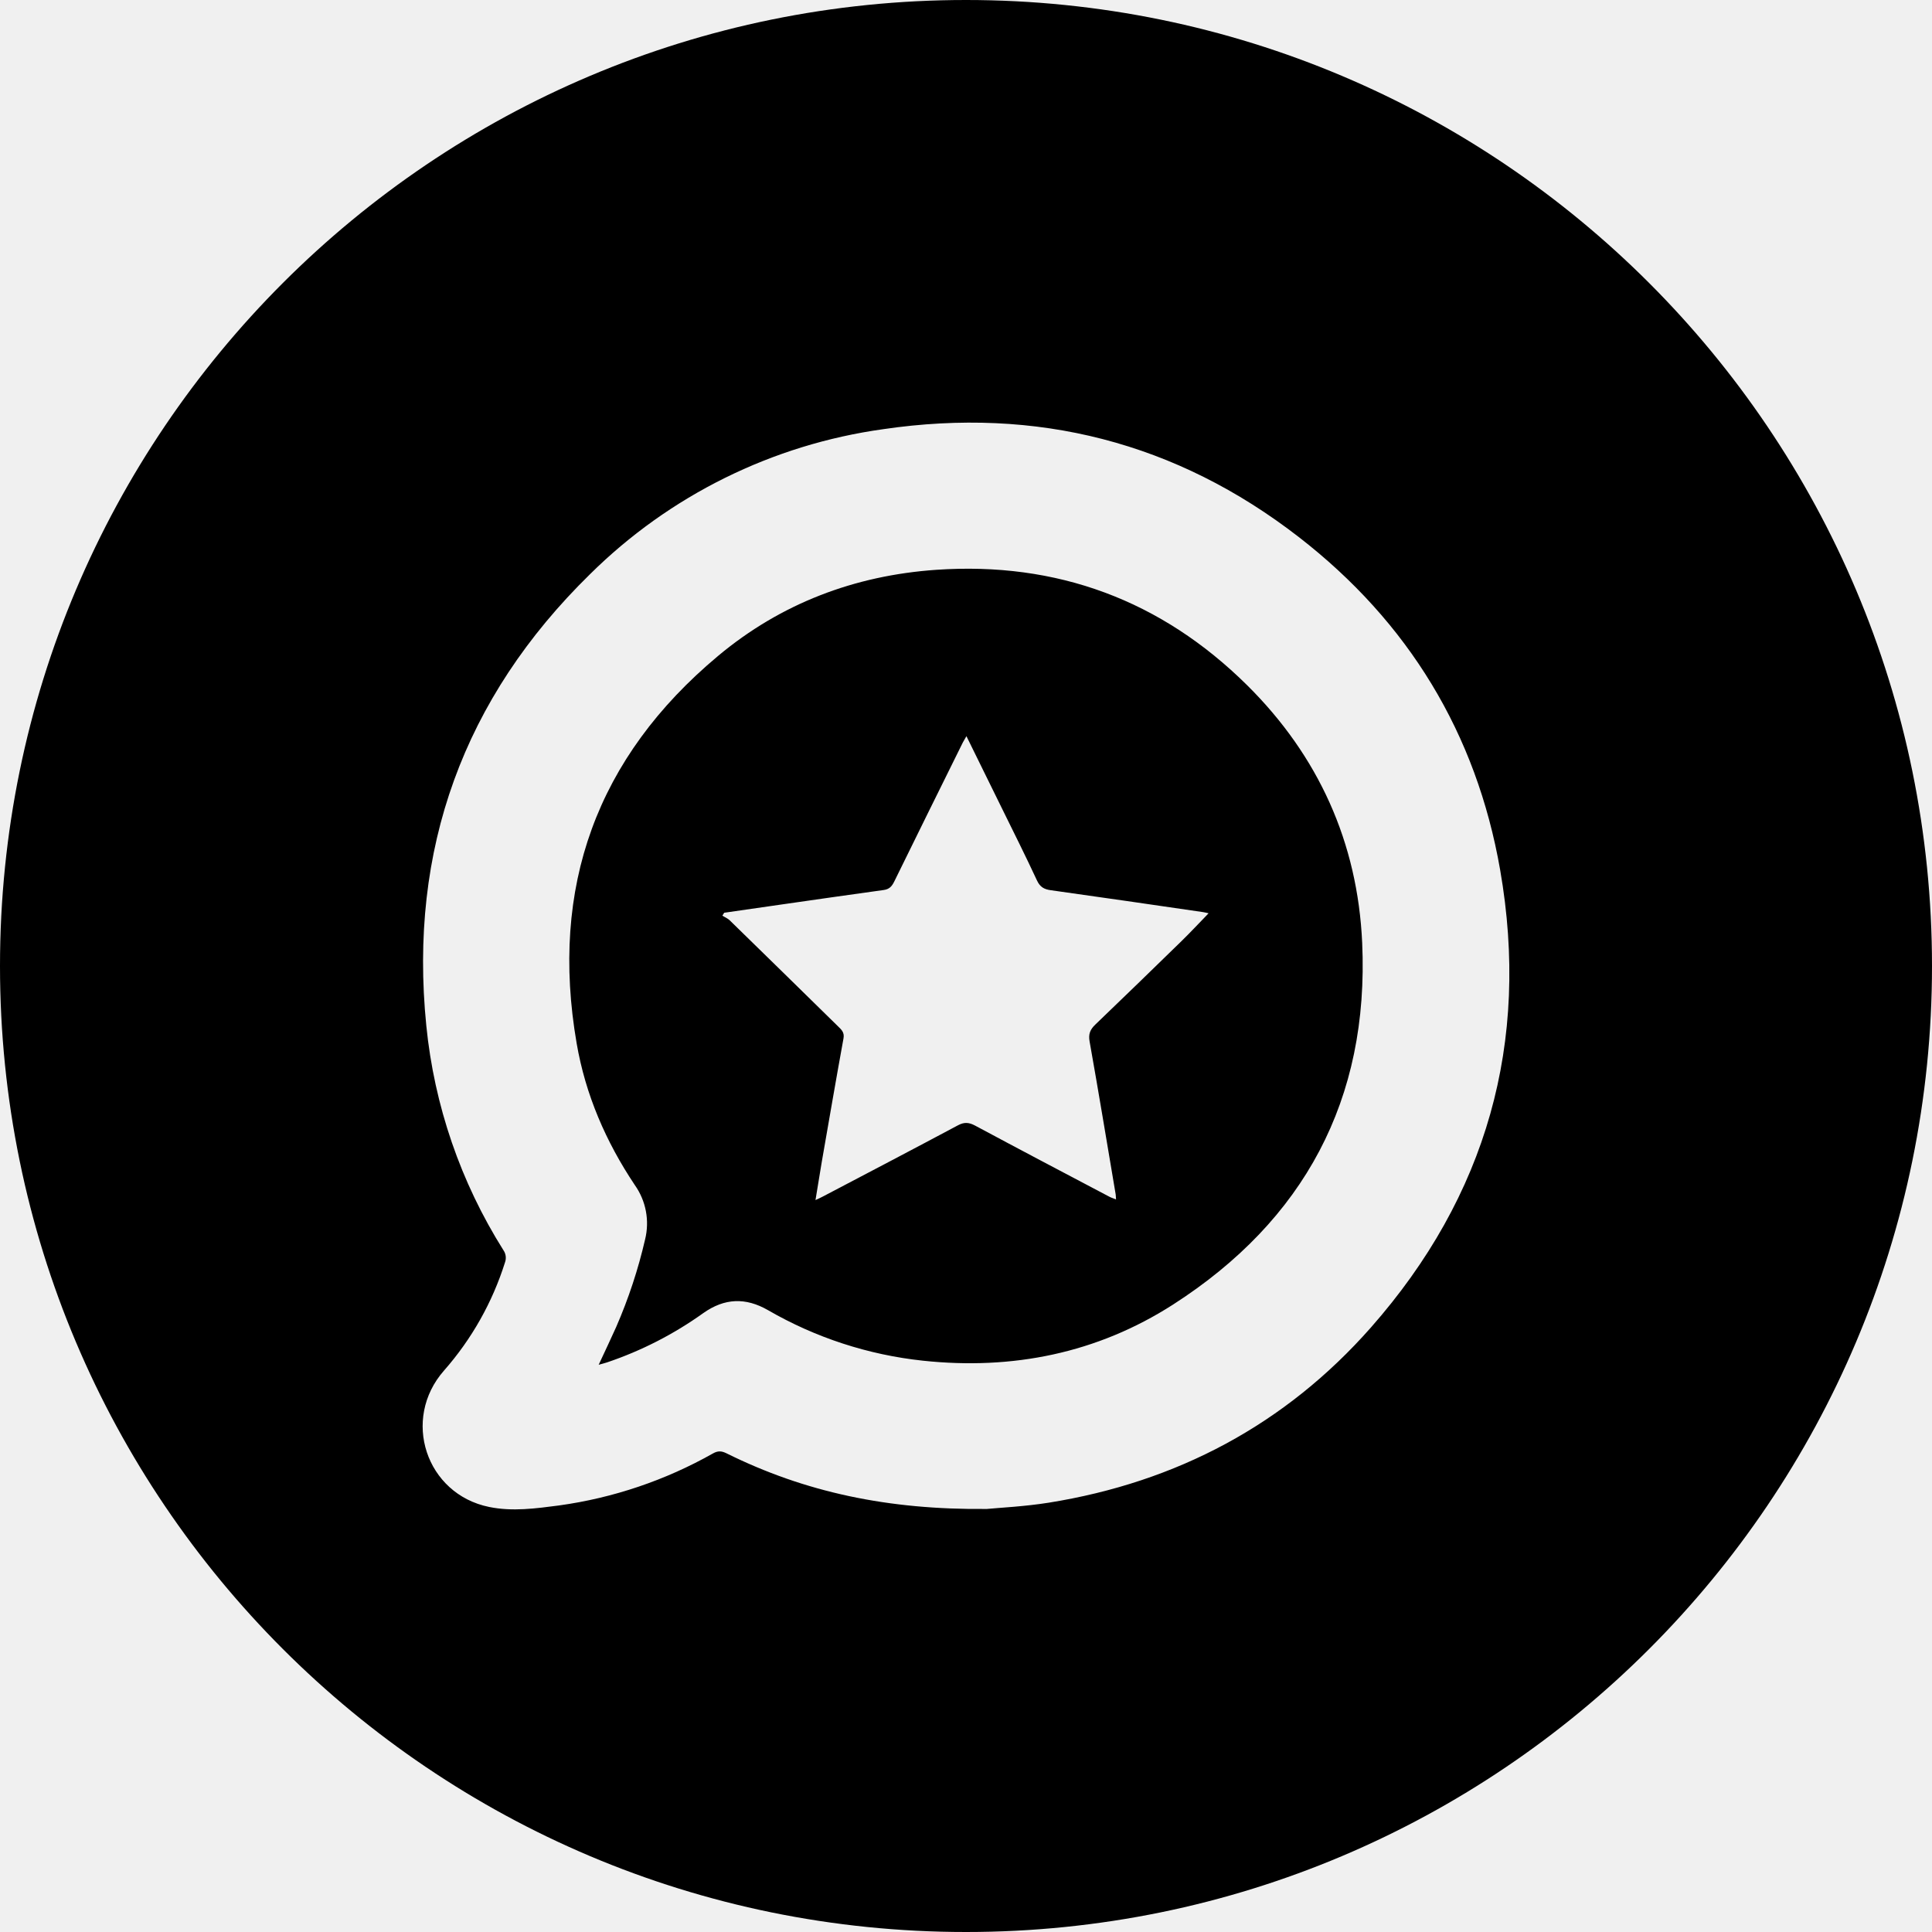
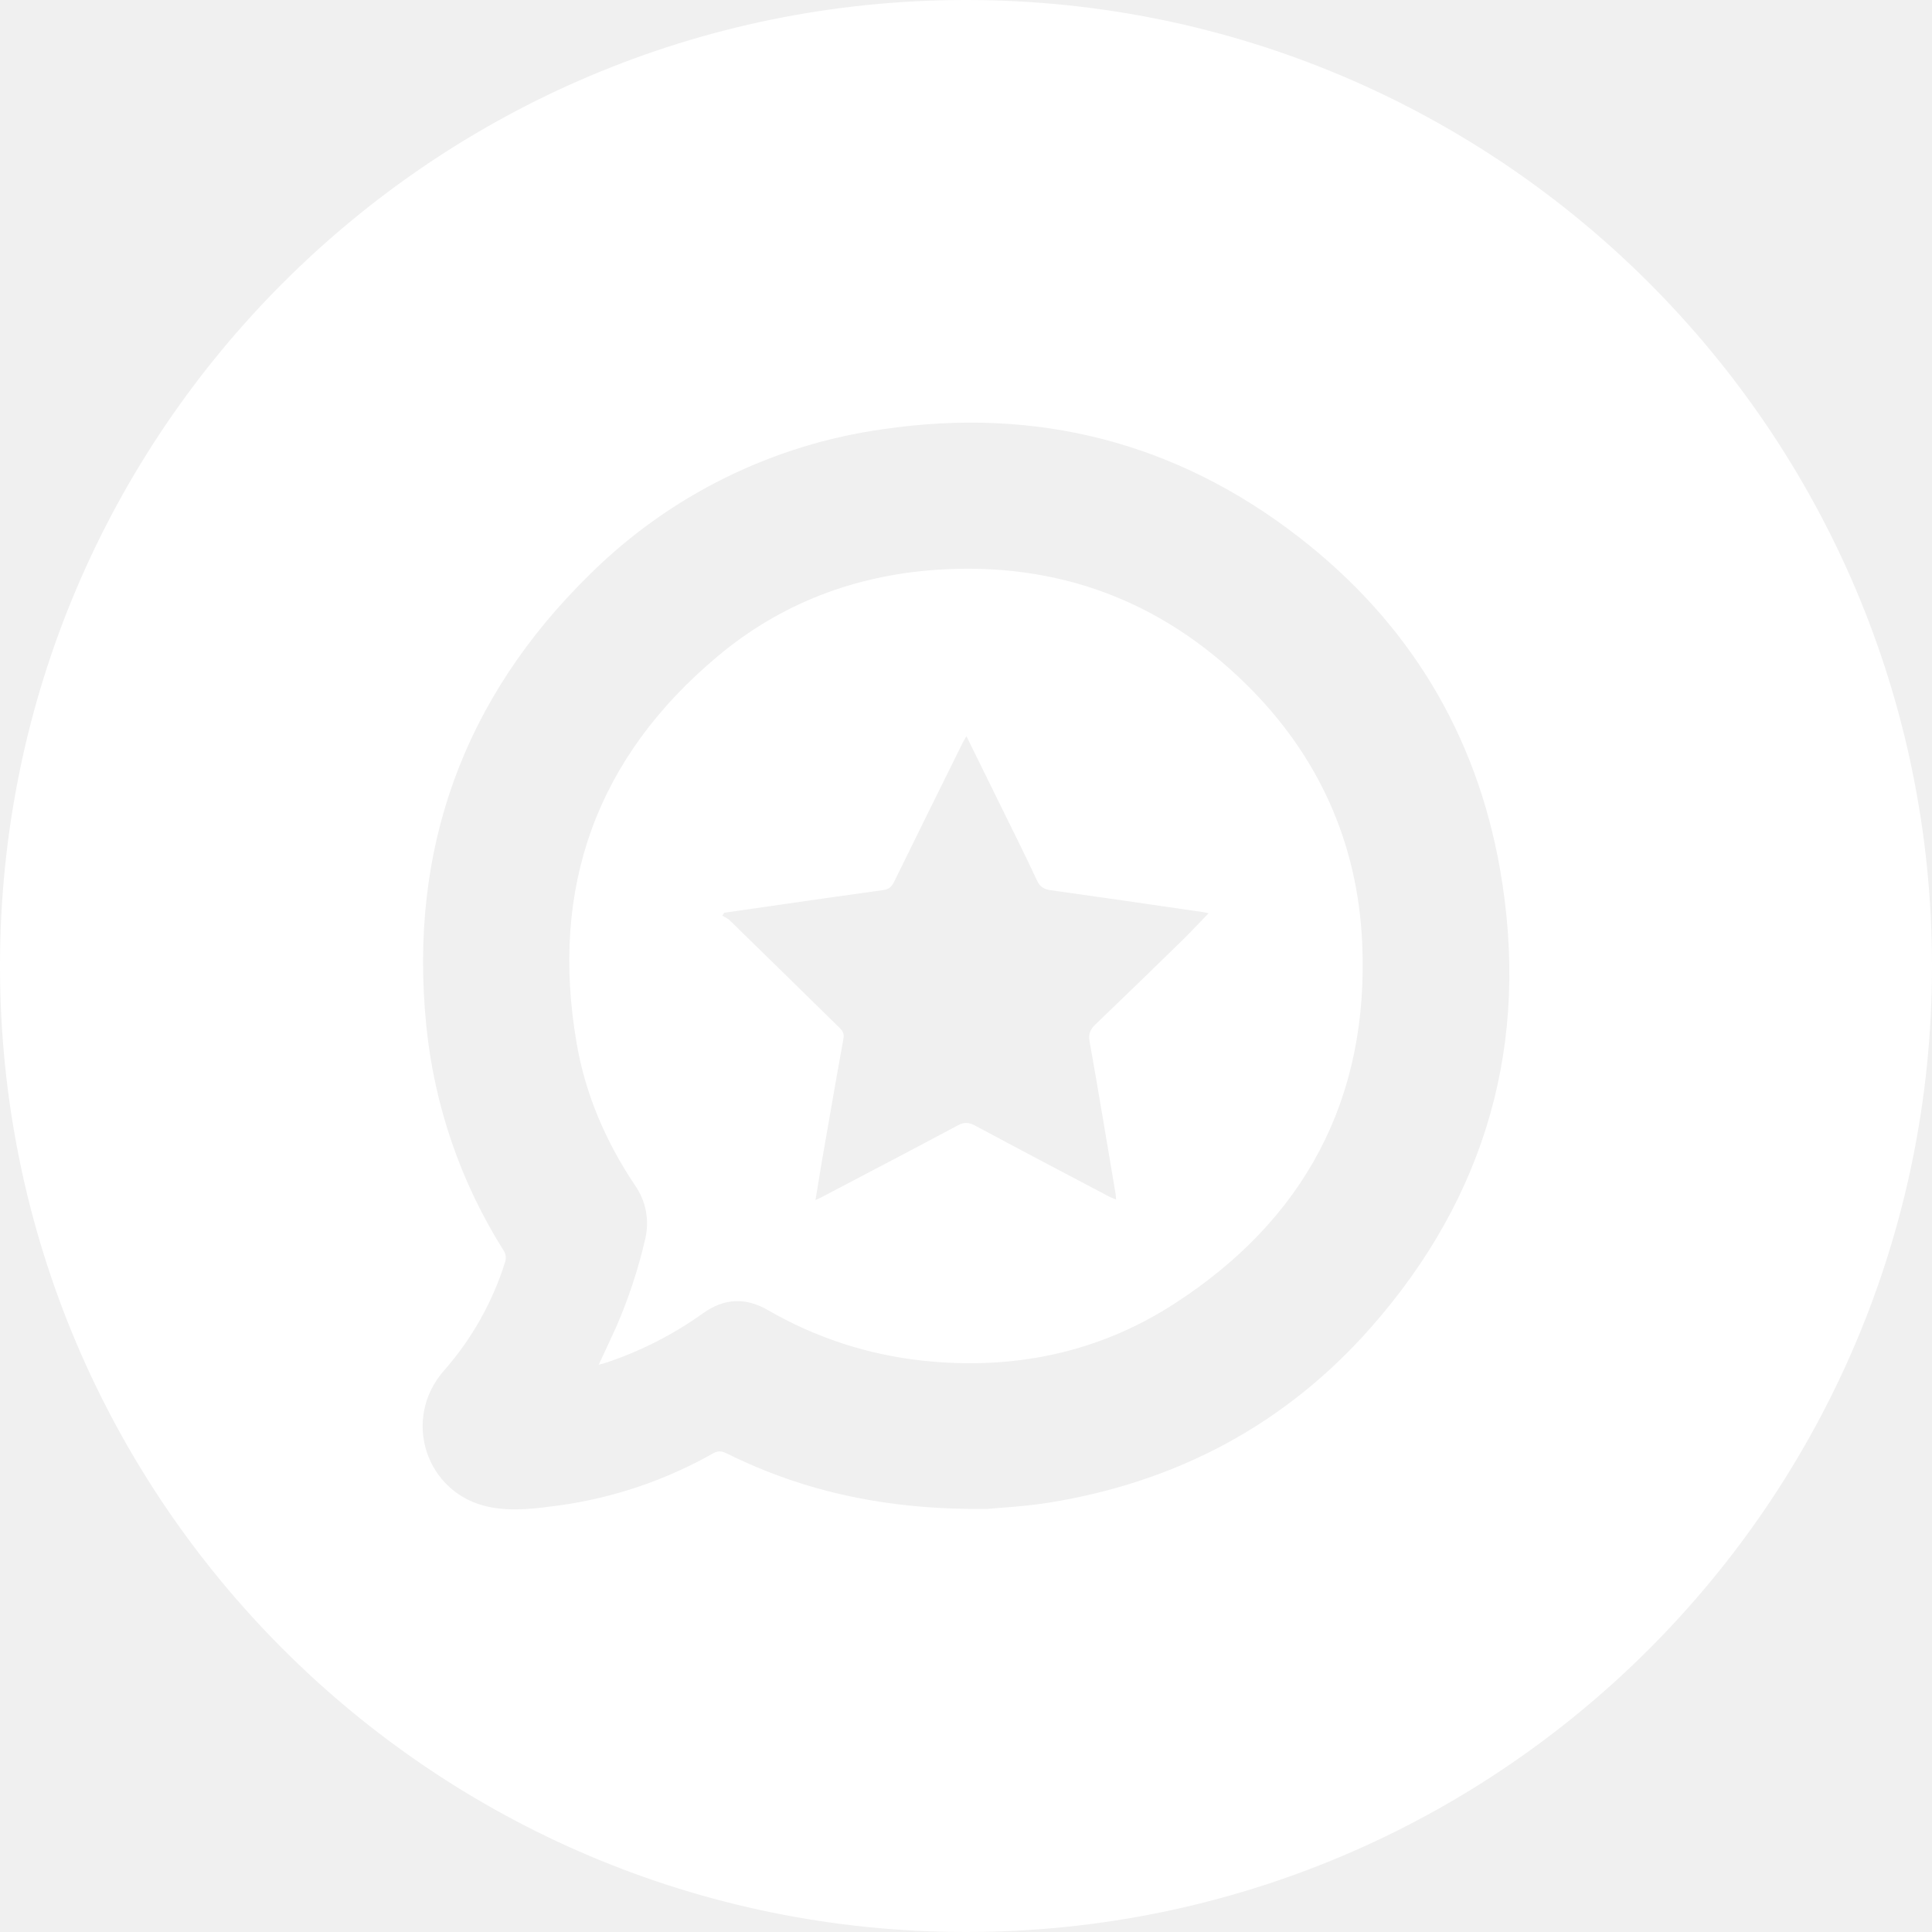
<svg xmlns="http://www.w3.org/2000/svg" width="32" height="32" viewBox="0 0 32 32">
-   <path d="M16 32C7.163 32 0 24.837 0 16S7.163 0 16 0s16 7.163 16 16-7.163 16-16 16zm.346-7.007c.216-.021.624-.04 1.026-.104 2.118-.34 3.918-1.294 5.335-2.902 1.917-2.176 2.638-4.722 2.14-7.58-.394-2.258-1.521-4.107-3.334-5.511-2.03-1.573-4.342-2.16-6.88-1.788a8.583 8.583 0 00-4.862 2.404c-2.095 2.052-3.004 4.555-2.71 7.477a8.573 8.573 0 001.277 3.718.22.22 0 01.027.2 4.963 4.963 0 01-1.01 1.793c-.71.805-.3 2.047.747 2.26.386.079.774.025 1.158-.025a7.183 7.183 0 002.55-.862c.08-.045.14-.042.22-.003 1.3.645 2.677.94 4.316.923zm-6.43-2.388c.104-.225.2-.424.29-.626.204-.469.364-.952.479-1.451a1.1 1.1 0 00-.17-.899c-.48-.718-.818-1.498-.964-2.349-.446-2.583.331-4.736 2.344-6.417 1.038-.867 2.258-1.331 3.61-1.425 2.002-.138 3.73.504 5.152 1.912 1.18 1.169 1.83 2.604 1.905 4.266.117 2.595-.963 4.599-3.133 5.992-1.255.805-2.658 1.088-4.145.929a6.497 6.497 0 01-2.564-.837c-.371-.213-.718-.2-1.07.048a6.078 6.078 0 01-1.594.817c-.037.012-.075.022-.14.04zm6.091-10.412c-.029.052-.045.077-.059.104-.38.768-.76 1.535-1.137 2.305-.038.077-.08.126-.172.139-.577.079-1.152.163-1.728.245l-.916.132-.03.048c.04.026.089.045.123.079.598.583 1.194 1.167 1.79 1.752.056.055.112.101.093.202-.124.681-.241 1.364-.36 2.046l-.104.632c.059-.028.09-.041.121-.058.747-.392 1.494-.783 2.238-1.18.104-.056.181-.05.282.003.74.397 1.482.787 2.224 1.178.032.017.067.028.113.046-.003-.04-.003-.063-.006-.084-.143-.845-.282-1.69-.432-2.533-.022-.123.01-.197.094-.278.478-.458.953-.92 1.427-1.382.151-.147.295-.303.45-.462-.036-.008-.065-.016-.094-.02-.84-.122-1.678-.245-2.518-.362-.112-.015-.18-.053-.23-.161-.193-.415-.398-.823-.6-1.234-.185-.377-.37-.755-.569-1.157z" />
+   <path fill="#FFF" d="M16 32C7.163 32 0 24.837 0 16S7.163 0 16 0s16 7.163 16 16-7.163 16-16 16zm.346-7.007c.216-.021.624-.04 1.026-.104 2.118-.34 3.918-1.294 5.335-2.902 1.917-2.176 2.638-4.722 2.14-7.58-.394-2.258-1.521-4.107-3.334-5.511-2.03-1.573-4.342-2.16-6.88-1.788a8.583 8.583 0 00-4.862 2.404c-2.095 2.052-3.004 4.555-2.71 7.477a8.573 8.573 0 001.277 3.718.22.22 0 01.027.2 4.963 4.963 0 01-1.01 1.793c-.71.805-.3 2.047.747 2.26.386.079.774.025 1.158-.025a7.183 7.183 0 002.55-.862c.08-.045.14-.042.22-.003 1.3.645 2.677.94 4.316.923zm-6.43-2.388c.104-.225.2-.424.29-.626.204-.469.364-.952.479-1.451a1.1 1.1 0 00-.17-.899c-.48-.718-.818-1.498-.964-2.349-.446-2.583.331-4.736 2.344-6.417 1.038-.867 2.258-1.331 3.61-1.425 2.002-.138 3.73.504 5.152 1.912 1.18 1.169 1.83 2.604 1.905 4.266.117 2.595-.963 4.599-3.133 5.992-1.255.805-2.658 1.088-4.145.929a6.497 6.497 0 01-2.564-.837c-.371-.213-.718-.2-1.07.048a6.078 6.078 0 01-1.594.817c-.037.012-.075.022-.14.04zm6.091-10.412c-.029.052-.045.077-.059.104-.38.768-.76 1.535-1.137 2.305-.038.077-.08.126-.172.139-.577.079-1.152.163-1.728.245l-.916.132-.03.048c.04.026.089.045.123.079.598.583 1.194 1.167 1.79 1.752.056.055.112.101.093.202-.124.681-.241 1.364-.36 2.046l-.104.632c.059-.028.09-.041.121-.058.747-.392 1.494-.783 2.238-1.18.104-.056.181-.05.282.003.74.397 1.482.787 2.224 1.178.032.017.067.028.113.046-.003-.04-.003-.063-.006-.084-.143-.845-.282-1.69-.432-2.533-.022-.123.01-.197.094-.278.478-.458.953-.92 1.427-1.382.151-.147.295-.303.45-.462-.036-.008-.065-.016-.094-.02-.84-.122-1.678-.245-2.518-.362-.112-.015-.18-.053-.23-.161-.193-.415-.398-.823-.6-1.234-.185-.377-.37-.755-.569-1.157z" />
</svg>
